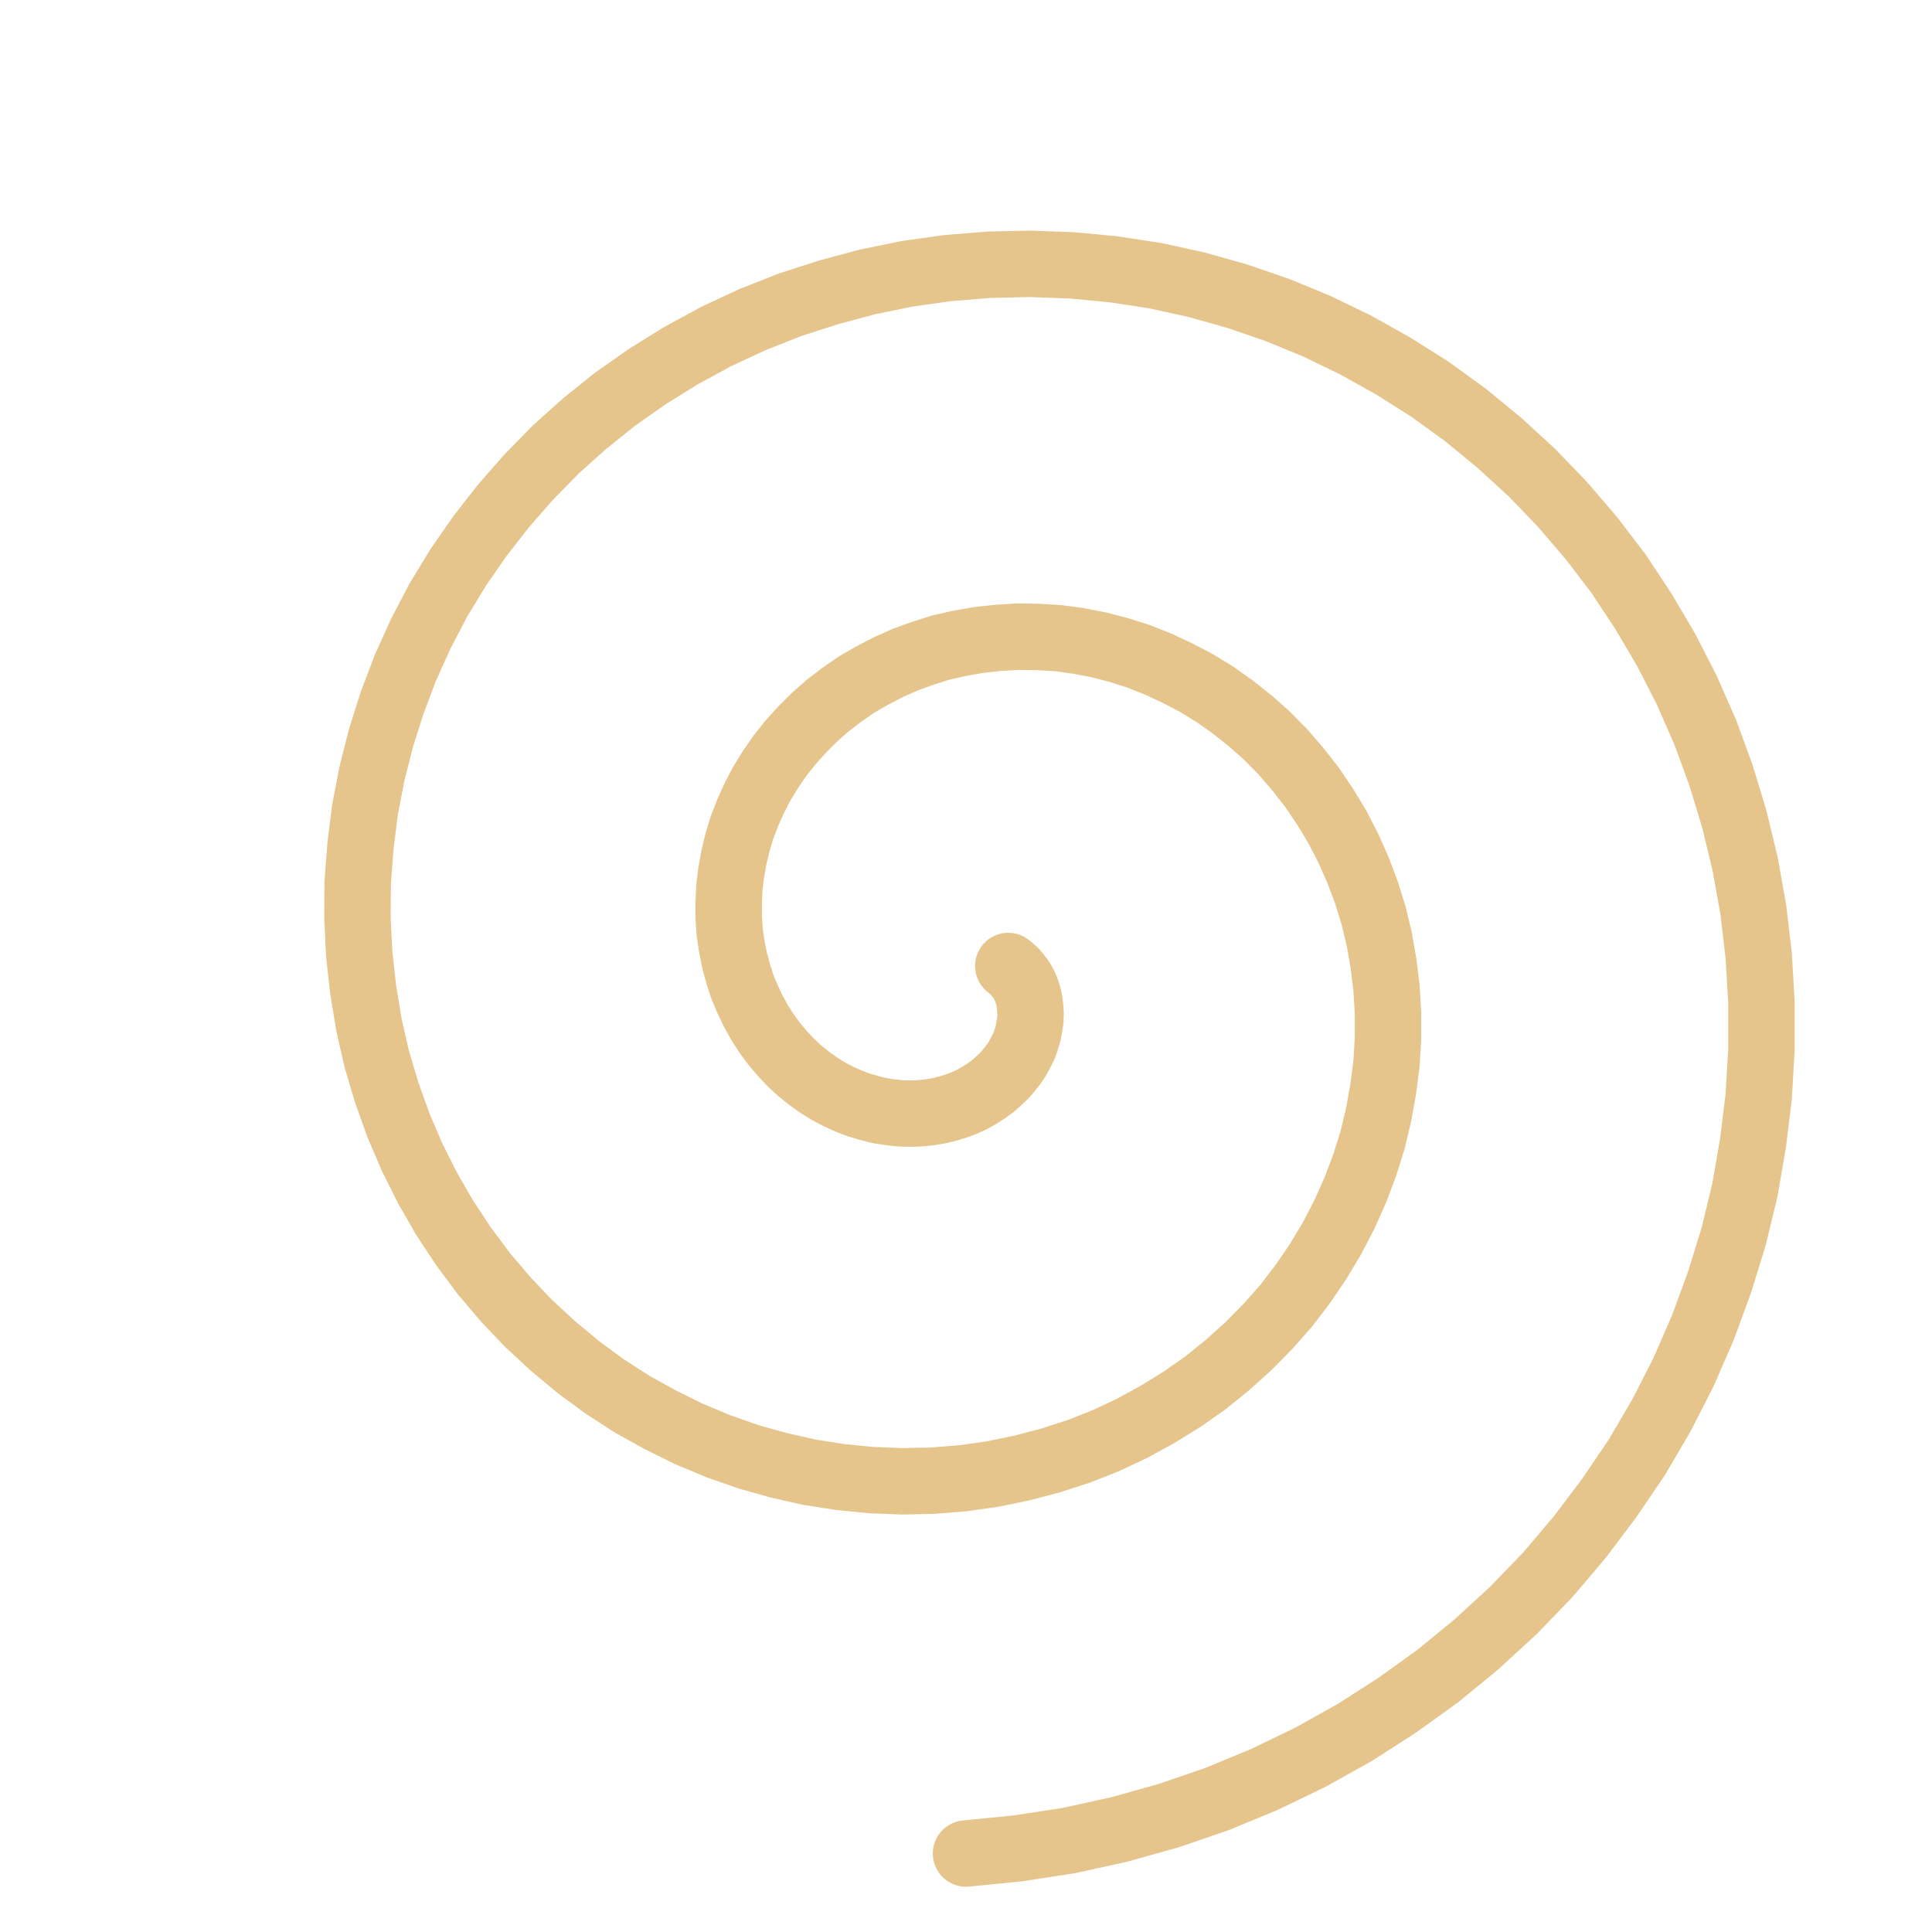
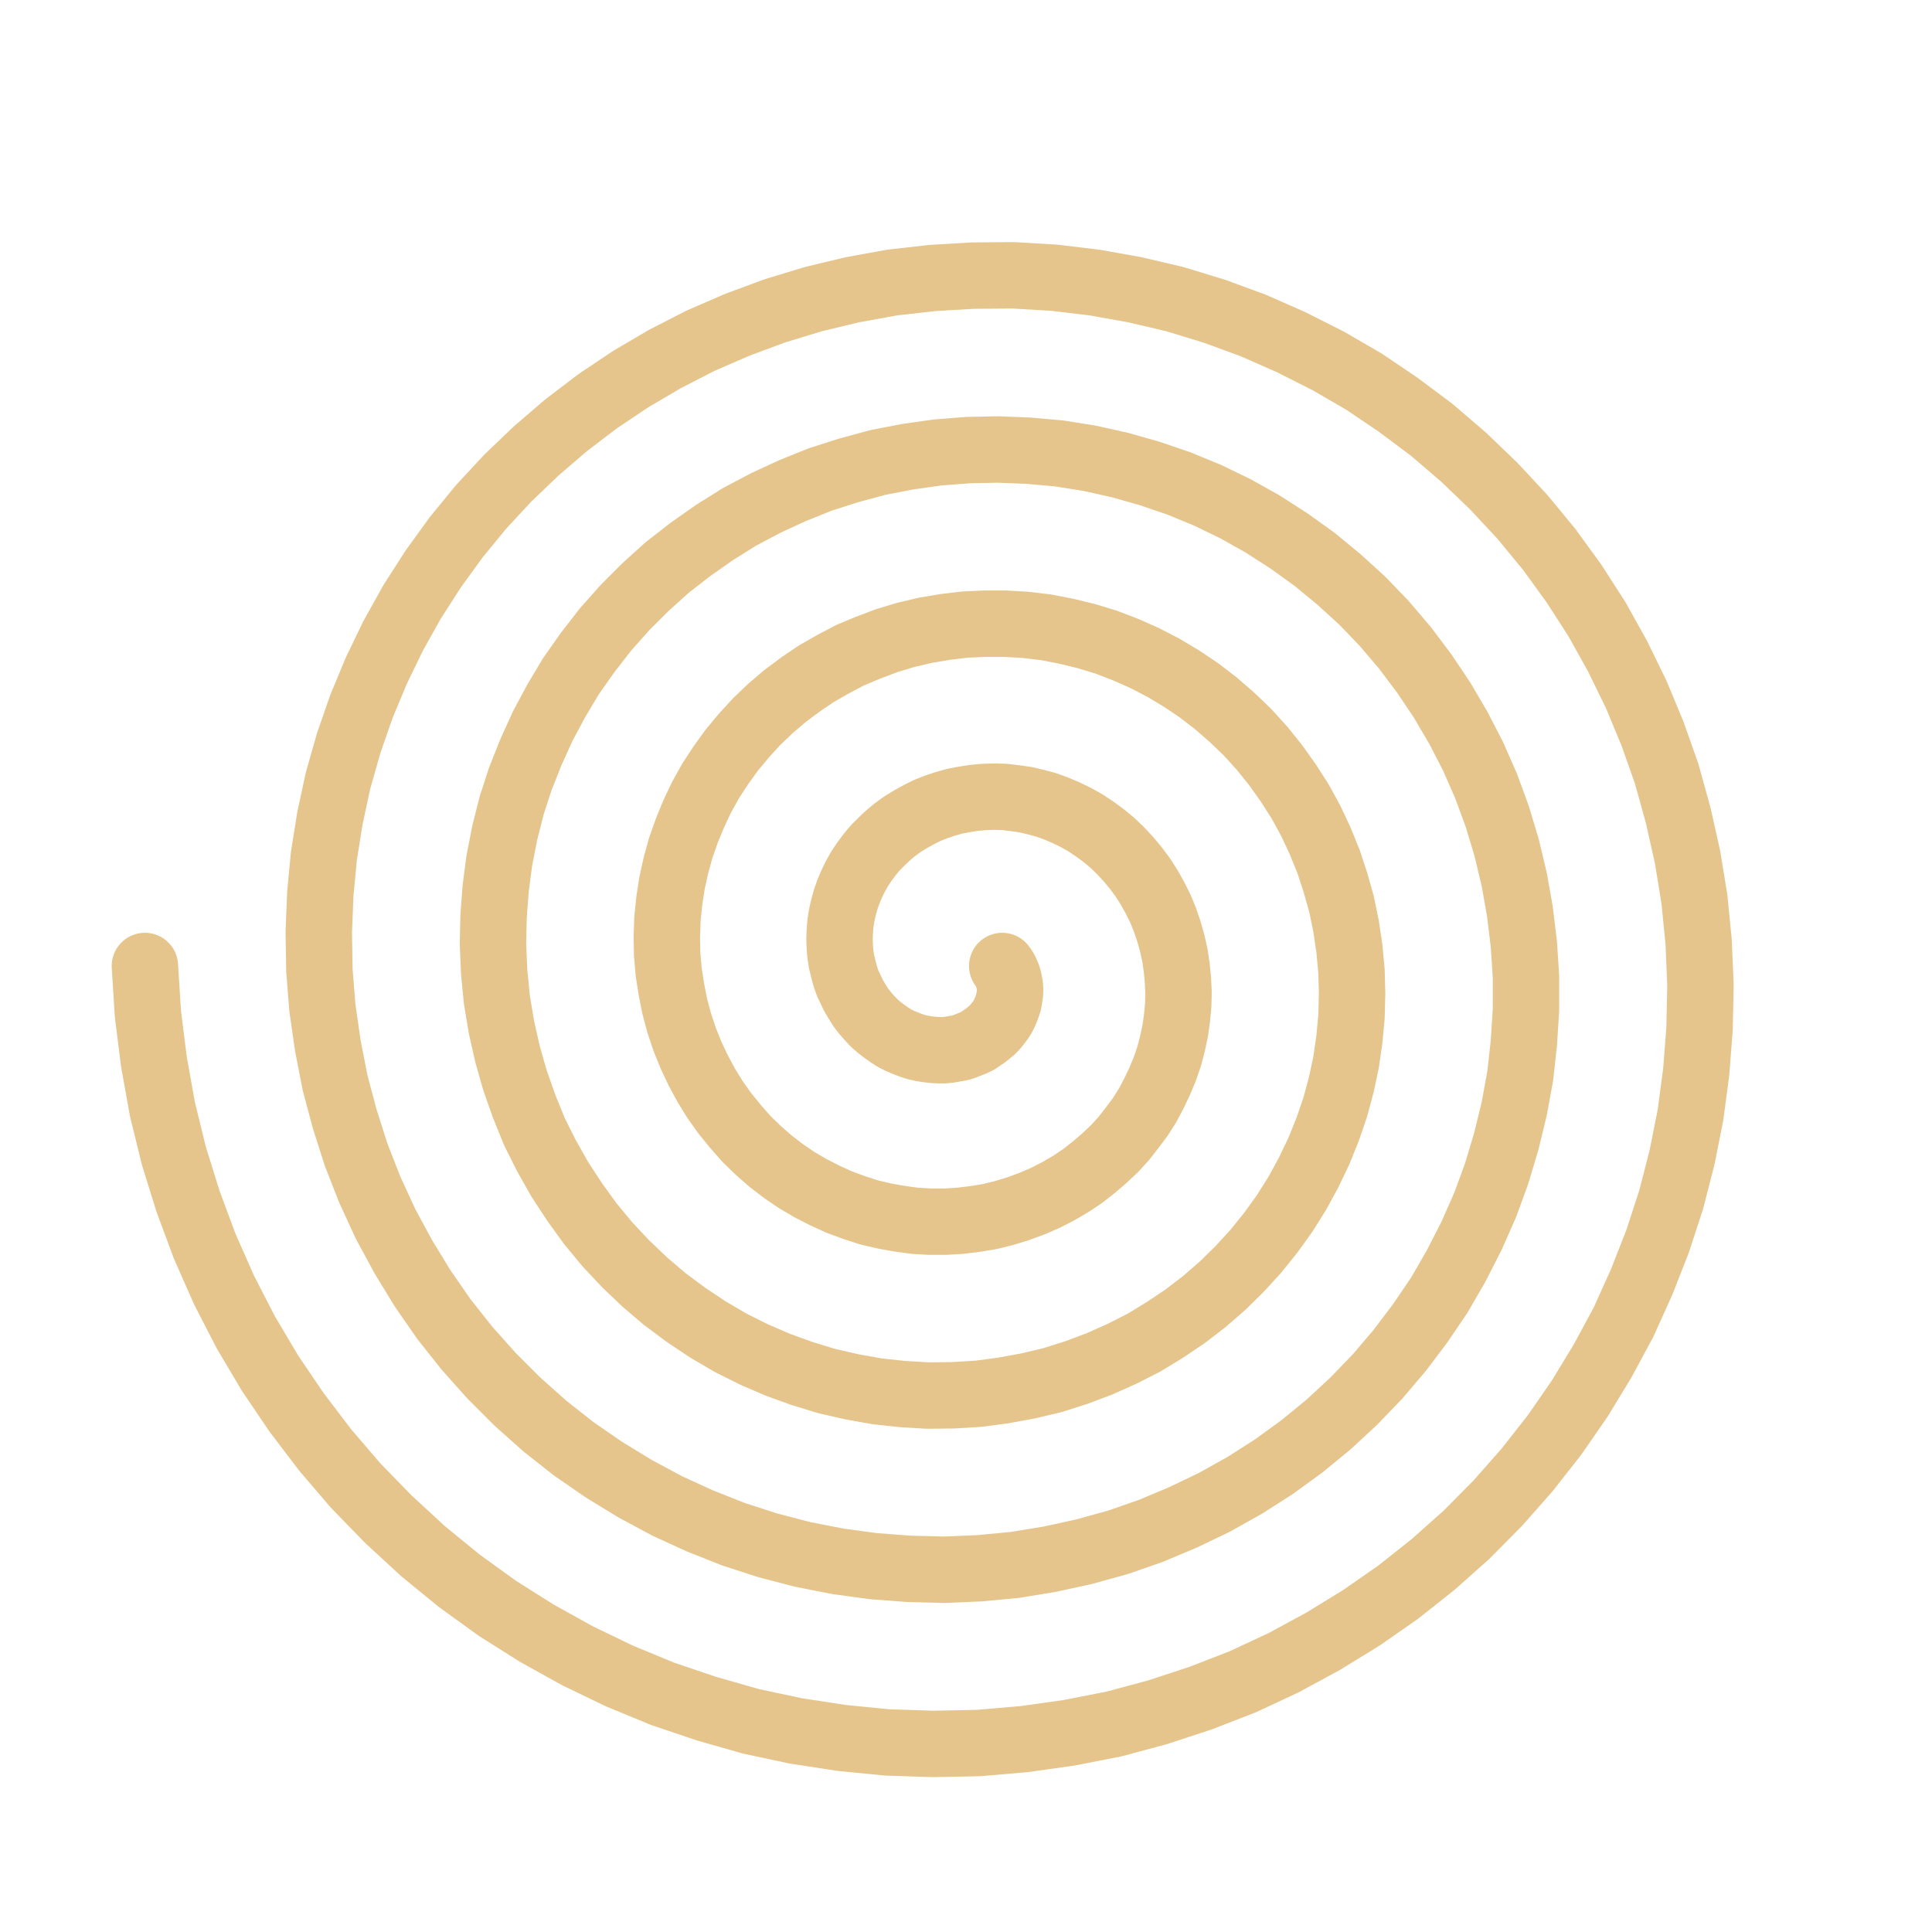
<svg xmlns="http://www.w3.org/2000/svg" viewBox="0 0 64 64" fill="none">
-   <path d="M33.40 32.00 L33.51 32.09 L33.62 32.19 L33.72 32.31 L33.81 32.43 L33.90 32.57 L33.97 32.72 L34.03 32.88 L34.08 33.05 L34.11 33.23 L34.13 33.42 L34.14 33.61 L34.13 33.81 L34.10 34.01 L34.06 34.22 L34.00 34.42 L33.93 34.63 L33.83 34.83 L33.72 35.04 L33.59 35.24 L33.44 35.43 L33.28 35.62 L33.09 35.80 L32.90 35.97 L32.68 36.13 L32.45 36.28 L32.20 36.42 L31.94 36.54 L31.67 36.64 L31.38 36.73 L31.08 36.80 L30.77 36.85 L30.46 36.88 L30.13 36.89 L29.80 36.88 L29.46 36.84 L29.13 36.79 L28.78 36.70 L28.44 36.60 L28.10 36.47 L27.77 36.32 L27.43 36.14 L27.11 35.94 L26.79 35.71 L26.48 35.46 L26.19 35.19 L25.91 34.89 L25.64 34.57 L25.39 34.23 L25.16 33.87 L24.95 33.49 L24.76 33.09 L24.59 32.68 L24.45 32.25 L24.33 31.80 L24.24 31.34 L24.17 30.87 L24.14 30.39 L24.14 29.90 L24.16 29.41 L24.22 28.91 L24.31 28.41 L24.43 27.91 L24.58 27.41 L24.77 26.92 L24.99 26.43 L25.24 25.95 L25.53 25.48 L25.84 25.03 L26.19 24.59 L26.57 24.17 L26.98 23.76 L27.41 23.38 L27.88 23.02 L28.37 22.68 L28.89 22.38 L29.43 22.10 L29.99 21.85 L30.57 21.64 L31.17 21.45 L31.79 21.31 L32.42 21.20 L33.07 21.13 L33.72 21.09 L34.38 21.10 L35.05 21.14 L35.72 21.23 L36.39 21.36 L37.05 21.53 L37.71 21.74 L38.37 22.00 L39.01 22.30 L39.64 22.63 L40.26 23.01 L40.85 23.43 L41.43 23.89 L41.98 24.38 L42.51 24.92 L43.00 25.49 L43.47 26.09 L43.90 26.73 L44.30 27.39 L44.66 28.09 L44.98 28.81 L45.26 29.55 L45.50 30.32 L45.69 31.11 L45.83 31.91 L45.93 32.73 L45.98 33.56 L45.98 34.39 L45.93 35.23 L45.82 36.08 L45.67 36.92 L45.47 37.76 L45.21 38.59 L44.90 39.41 L44.54 40.22 L44.13 41.01 L43.67 41.78 L43.16 42.53 L42.61 43.25 L42.00 43.94 L41.35 44.60 L40.66 45.22 L39.93 45.81 L39.16 46.35 L38.35 46.85 L37.51 47.31 L36.64 47.72 L35.73 48.08 L34.80 48.38 L33.85 48.63 L32.88 48.83 L31.89 48.97 L30.89 49.05 L29.88 49.07 L28.86 49.03 L27.84 48.93 L26.82 48.77 L25.80 48.54 L24.80 48.26 L23.80 47.91 L22.82 47.50 L21.87 47.03 L20.93 46.51 L20.02 45.92 L19.15 45.28 L18.31 44.58 L17.50 43.83 L16.74 43.03 L16.02 42.18 L15.35 41.28 L14.73 40.34 L14.16 39.35 L13.65 38.33 L13.20 37.28 L12.81 36.19 L12.48 35.08 L12.22 33.94 L12.03 32.78 L11.90 31.61 L11.84 30.42 L11.85 29.22 L11.94 28.03 L12.09 26.83 L12.32 25.63 L12.62 24.45 L12.99 23.28 L13.43 22.12 L13.94 20.99 L14.52 19.88 L15.17 18.81 L15.89 17.77 L16.67 16.77 L17.51 15.81 L18.41 14.89 L19.37 14.03 L20.38 13.22 L21.45 12.47 L22.56 11.78 L23.72 11.15 L24.92 10.59 L26.16 10.10 L27.43 9.69 L28.73 9.34 L30.05 9.07 L31.40 8.88 L32.76 8.77 L34.13 8.74 L35.51 8.79 L36.88 8.92 L38.26 9.13 L39.63 9.43 L40.98 9.81 L42.32 10.27 L43.63 10.81 L44.91 11.43 L46.16 12.13 L47.38 12.90 L48.55 13.75 L49.67 14.67 L50.75 15.66 L51.76 16.71 L52.72 17.83 L53.62 19.01 L54.44 20.25 L55.20 21.54 L55.88 22.87 L56.49 24.26 L57.01 25.68 L57.45 27.13 L57.81 28.62 L58.08 30.13 L58.26 31.66 L58.35 33.20 L58.35 34.76 L58.26 36.32 L58.07 37.87 L57.80 39.43 L57.43 40.96 L56.96 42.48 L56.41 43.98 L55.77 45.45 L55.04 46.88 L54.22 48.28 L53.31 49.62 L52.33 50.92 L51.27 52.17 L50.13 53.35 L48.91 54.47 L47.63 55.52 L46.28 56.49 L44.88 57.39 L43.41 58.21 L41.90 58.94 L40.33 59.59 L38.73 60.14 L37.09 60.60 L35.41 60.97 L33.72 61.23 L32.00 61.40" stroke="#e5c58c" stroke-width="2.2" stroke-linecap="round" stroke-linejoin="round" />
+   <path d="M33.20 32.00 L33.25 32.07 L33.30 32.15 L33.34 32.24 L33.38 32.33 L33.41 32.43 L33.43 32.53 L33.45 32.63 L33.46 32.74 L33.46 32.85 L33.45 32.97 L33.43 33.08 L33.41 33.20 L33.37 33.32 L33.33 33.43 L33.28 33.55 L33.22 33.67 L33.15 33.78 L33.07 33.89 L32.98 34.00 L32.88 34.11 L32.77 34.20 L32.65 34.30 L32.53 34.38 L32.40 34.47 L32.26 34.54 L32.11 34.60 L31.96 34.66 L31.80 34.71 L31.63 34.74 L31.46 34.77 L31.28 34.79 L31.11 34.79 L30.92 34.78 L30.74 34.76 L30.55 34.73 L30.37 34.69 L30.18 34.63 L30.00 34.56 L29.81 34.48 L29.63 34.39 L29.46 34.28 L29.29 34.16 L29.12 34.03 L28.96 33.89 L28.81 33.73 L28.66 33.56 L28.52 33.38 L28.40 33.19 L28.28 32.99 L28.18 32.78 L28.08 32.57 L28.00 32.34 L27.94 32.11 L27.88 31.87 L27.84 31.62 L27.82 31.37 L27.81 31.11 L27.82 30.85 L27.84 30.59 L27.88 30.33 L27.94 30.07 L28.01 29.81 L28.10 29.55 L28.21 29.29 L28.33 29.04 L28.47 28.79 L28.63 28.55 L28.80 28.32 L28.99 28.09 L29.20 27.88 L29.41 27.68 L29.65 27.48 L29.90 27.30 L30.16 27.14 L30.43 26.99 L30.71 26.85 L31.01 26.73 L31.31 26.63 L31.63 26.54 L31.95 26.48 L32.27 26.43 L32.61 26.40 L32.94 26.39 L33.28 26.40 L33.62 26.44 L33.97 26.49 L34.31 26.57 L34.65 26.66 L34.98 26.78 L35.31 26.92 L35.64 27.08 L35.96 27.26 L36.26 27.46 L36.56 27.68 L36.85 27.92 L37.12 28.18 L37.38 28.46 L37.63 28.76 L37.86 29.07 L38.07 29.40 L38.26 29.74 L38.44 30.10 L38.59 30.47 L38.72 30.85 L38.83 31.24 L38.92 31.64 L38.98 32.05 L39.02 32.46 L39.04 32.88 L39.03 33.30 L38.99 33.72 L38.93 34.15 L38.84 34.57 L38.73 34.99 L38.59 35.40 L38.42 35.81 L38.23 36.21 L38.02 36.61 L37.78 36.99 L37.51 37.35 L37.23 37.71 L36.92 38.05 L36.58 38.37 L36.23 38.67 L35.86 38.96 L35.47 39.22 L35.06 39.46 L34.63 39.68 L34.19 39.87 L33.73 40.04 L33.27 40.18 L32.79 40.30 L32.30 40.38 L31.81 40.44 L31.31 40.47 L30.80 40.47 L30.30 40.44 L29.79 40.37 L29.29 40.28 L28.78 40.16 L28.29 40.00 L27.80 39.82 L27.32 39.60 L26.85 39.36 L26.39 39.09 L25.95 38.79 L25.52 38.46 L25.11 38.10 L24.72 37.72 L24.36 37.31 L24.01 36.88 L23.69 36.43 L23.40 35.96 L23.13 35.46 L22.89 34.95 L22.68 34.43 L22.50 33.89 L22.35 33.33 L22.24 32.77 L22.15 32.19 L22.10 31.61 L22.09 31.03 L22.11 30.44 L22.17 29.85 L22.26 29.26 L22.39 28.67 L22.55 28.09 L22.75 27.52 L22.98 26.96 L23.24 26.41 L23.54 25.87 L23.88 25.35 L24.24 24.85 L24.64 24.37 L25.06 23.91 L25.52 23.47 L26.00 23.06 L26.51 22.68 L27.04 22.32 L27.60 22.00 L28.17 21.70 L28.77 21.45 L29.38 21.22 L30.01 21.03 L30.65 20.88 L31.30 20.77 L31.96 20.69 L32.63 20.66 L33.30 20.66 L33.98 20.70 L34.65 20.78 L35.32 20.91 L35.98 21.07 L36.64 21.27 L37.29 21.52 L37.92 21.80 L38.54 22.12 L39.14 22.48 L39.72 22.87 L40.28 23.30 L40.82 23.77 L41.33 24.26 L41.81 24.79 L42.26 25.35 L42.68 25.94 L43.07 26.55 L43.42 27.19 L43.73 27.85 L44.01 28.54 L44.24 29.24 L44.44 29.95 L44.59 30.68 L44.70 31.42 L44.77 32.17 L44.79 32.92 L44.77 33.68 L44.70 34.43 L44.59 35.19 L44.43 35.94 L44.23 36.68 L43.98 37.41 L43.69 38.13 L43.35 38.84 L42.98 39.52 L42.56 40.19 L42.10 40.83 L41.60 41.45 L41.07 42.03 L40.50 42.59 L39.89 43.12 L39.25 43.61 L38.58 44.06 L37.89 44.48 L37.16 44.85 L36.42 45.18 L35.65 45.47 L34.86 45.72 L34.06 45.91 L33.24 46.06 L32.42 46.17 L31.58 46.22 L30.74 46.23 L29.90 46.18 L29.06 46.09 L28.22 45.94 L27.39 45.75 L26.57 45.50 L25.77 45.21 L24.98 44.87 L24.20 44.48 L23.45 44.04 L22.73 43.56 L22.03 43.04 L21.36 42.47 L20.72 41.86 L20.12 41.22 L19.55 40.53 L19.03 39.81 L18.54 39.06 L18.10 38.28 L17.70 37.48 L17.36 36.64 L17.06 35.79 L16.81 34.91 L16.61 34.02 L16.46 33.12 L16.37 32.20 L16.33 31.28 L16.35 30.36 L16.42 29.43 L16.54 28.51 L16.72 27.59 L16.95 26.68 L17.24 25.79 L17.59 24.91 L17.98 24.05 L18.43 23.21 L18.92 22.39 L19.47 21.61 L20.06 20.85 L20.70 20.13 L21.38 19.45 L22.10 18.80 L22.87 18.20 L23.67 17.64 L24.50 17.12 L25.37 16.66 L26.26 16.25 L27.18 15.88 L28.12 15.58 L29.08 15.32 L30.06 15.13 L31.05 14.99 L32.06 14.91 L33.06 14.89 L34.07 14.93 L35.08 15.02 L36.09 15.18 L37.08 15.40 L38.07 15.68 L39.04 16.01 L39.99 16.40 L40.92 16.85 L41.83 17.36 L42.70 17.92 L43.55 18.53 L44.35 19.19 L45.13 19.90 L45.86 20.66 L46.54 21.46 L47.18 22.31 L47.77 23.19 L48.31 24.11 L48.80 25.06 L49.23 26.04 L49.60 27.05 L49.91 28.08 L50.16 29.13 L50.35 30.20 L50.48 31.28 L50.55 32.36 L50.55 33.46 L50.48 34.55 L50.36 35.64 L50.16 36.73 L49.90 37.80 L49.58 38.87 L49.20 39.91 L48.75 40.93 L48.24 41.93 L47.68 42.90 L47.05 43.83 L46.37 44.73 L45.64 45.59 L44.85 46.41 L44.02 47.18 L43.13 47.91 L42.21 48.58 L41.24 49.20 L40.24 49.76 L39.20 50.26 L38.13 50.71 L37.04 51.09 L35.92 51.40 L34.78 51.65 L33.62 51.84 L32.46 51.95 L31.28 52.00 L30.10 51.97 L28.92 51.88 L27.75 51.72 L26.58 51.49 L25.43 51.19 L24.29 50.82 L23.18 50.38 L22.09 49.88 L21.03 49.31 L20.00 48.68 L19.00 47.99 L18.05 47.24 L17.14 46.43 L16.28 45.57 L15.46 44.65 L14.70 43.69 L14.00 42.68 L13.36 41.63 L12.77 40.54 L12.25 39.41 L11.80 38.26 L11.42 37.07 L11.10 35.87 L10.86 34.64 L10.68 33.39 L10.58 32.14 L10.56 30.88 L10.61 29.61 L10.73 28.35 L10.93 27.10 L11.20 25.85 L11.55 24.62 L11.97 23.41 L12.46 22.23 L13.02 21.07 L13.65 19.94 L14.35 18.85 L15.11 17.80 L15.93 16.80 L16.82 15.84 L17.76 14.94 L18.75 14.09 L19.80 13.29 L20.89 12.56 L22.03 11.89 L23.20 11.29 L24.42 10.76 L25.66 10.30 L26.94 9.91 L28.23 9.60 L29.55 9.36 L30.88 9.21 L32.22 9.13 L33.57 9.12 L34.92 9.20 L36.26 9.36 L37.60 9.60 L38.92 9.91 L40.23 10.31 L41.51 10.78 L42.76 11.33 L43.99 11.95 L45.18 12.64 L46.32 13.41 L47.43 14.24 L48.48 15.14 L49.48 16.10 L50.43 17.12 L51.32 18.20 L52.14 19.33 L52.90 20.51 L53.58 21.73 L54.20 23.00 L54.74 24.30 L55.21 25.63 L55.59 27.00 L55.90 28.38 L56.13 29.79 L56.27 31.21 L56.33 32.64 L56.30 34.07 L56.19 35.50 L56.00 36.93 L55.72 38.34 L55.36 39.74 L54.91 41.12 L54.38 42.47 L53.78 43.80 L53.09 45.08 L52.33 46.33 L51.50 47.53 L50.59 48.69 L49.62 49.79 L48.58 50.84 L47.48 51.82 L46.32 52.74 L45.10 53.59 L43.83 54.37 L42.52 55.08 L41.17 55.71 L39.78 56.25 L38.35 56.72 L36.90 57.11 L35.42 57.40 L33.93 57.61 L32.42 57.74 L30.91 57.77 L29.39 57.72 L27.87 57.57 L26.37 57.34 L24.87 57.02 L23.40 56.60 L21.95 56.11 L20.52 55.52 L19.13 54.85 L17.78 54.10 L16.48 53.28 L15.22 52.37 L14.02 51.39 L12.87 50.33 L11.78 49.21 L10.77 48.03 L9.82 46.78 L8.94 45.48 L8.14 44.13 L7.42 42.73 L6.78 41.28 L6.23 39.80 L5.76 38.29 L5.38 36.74 L5.10 35.18 L4.90 33.59 L4.80 32.00" stroke="#e5c58c" stroke-width="2.2" stroke-linecap="round" stroke-linejoin="round" />
</svg>
